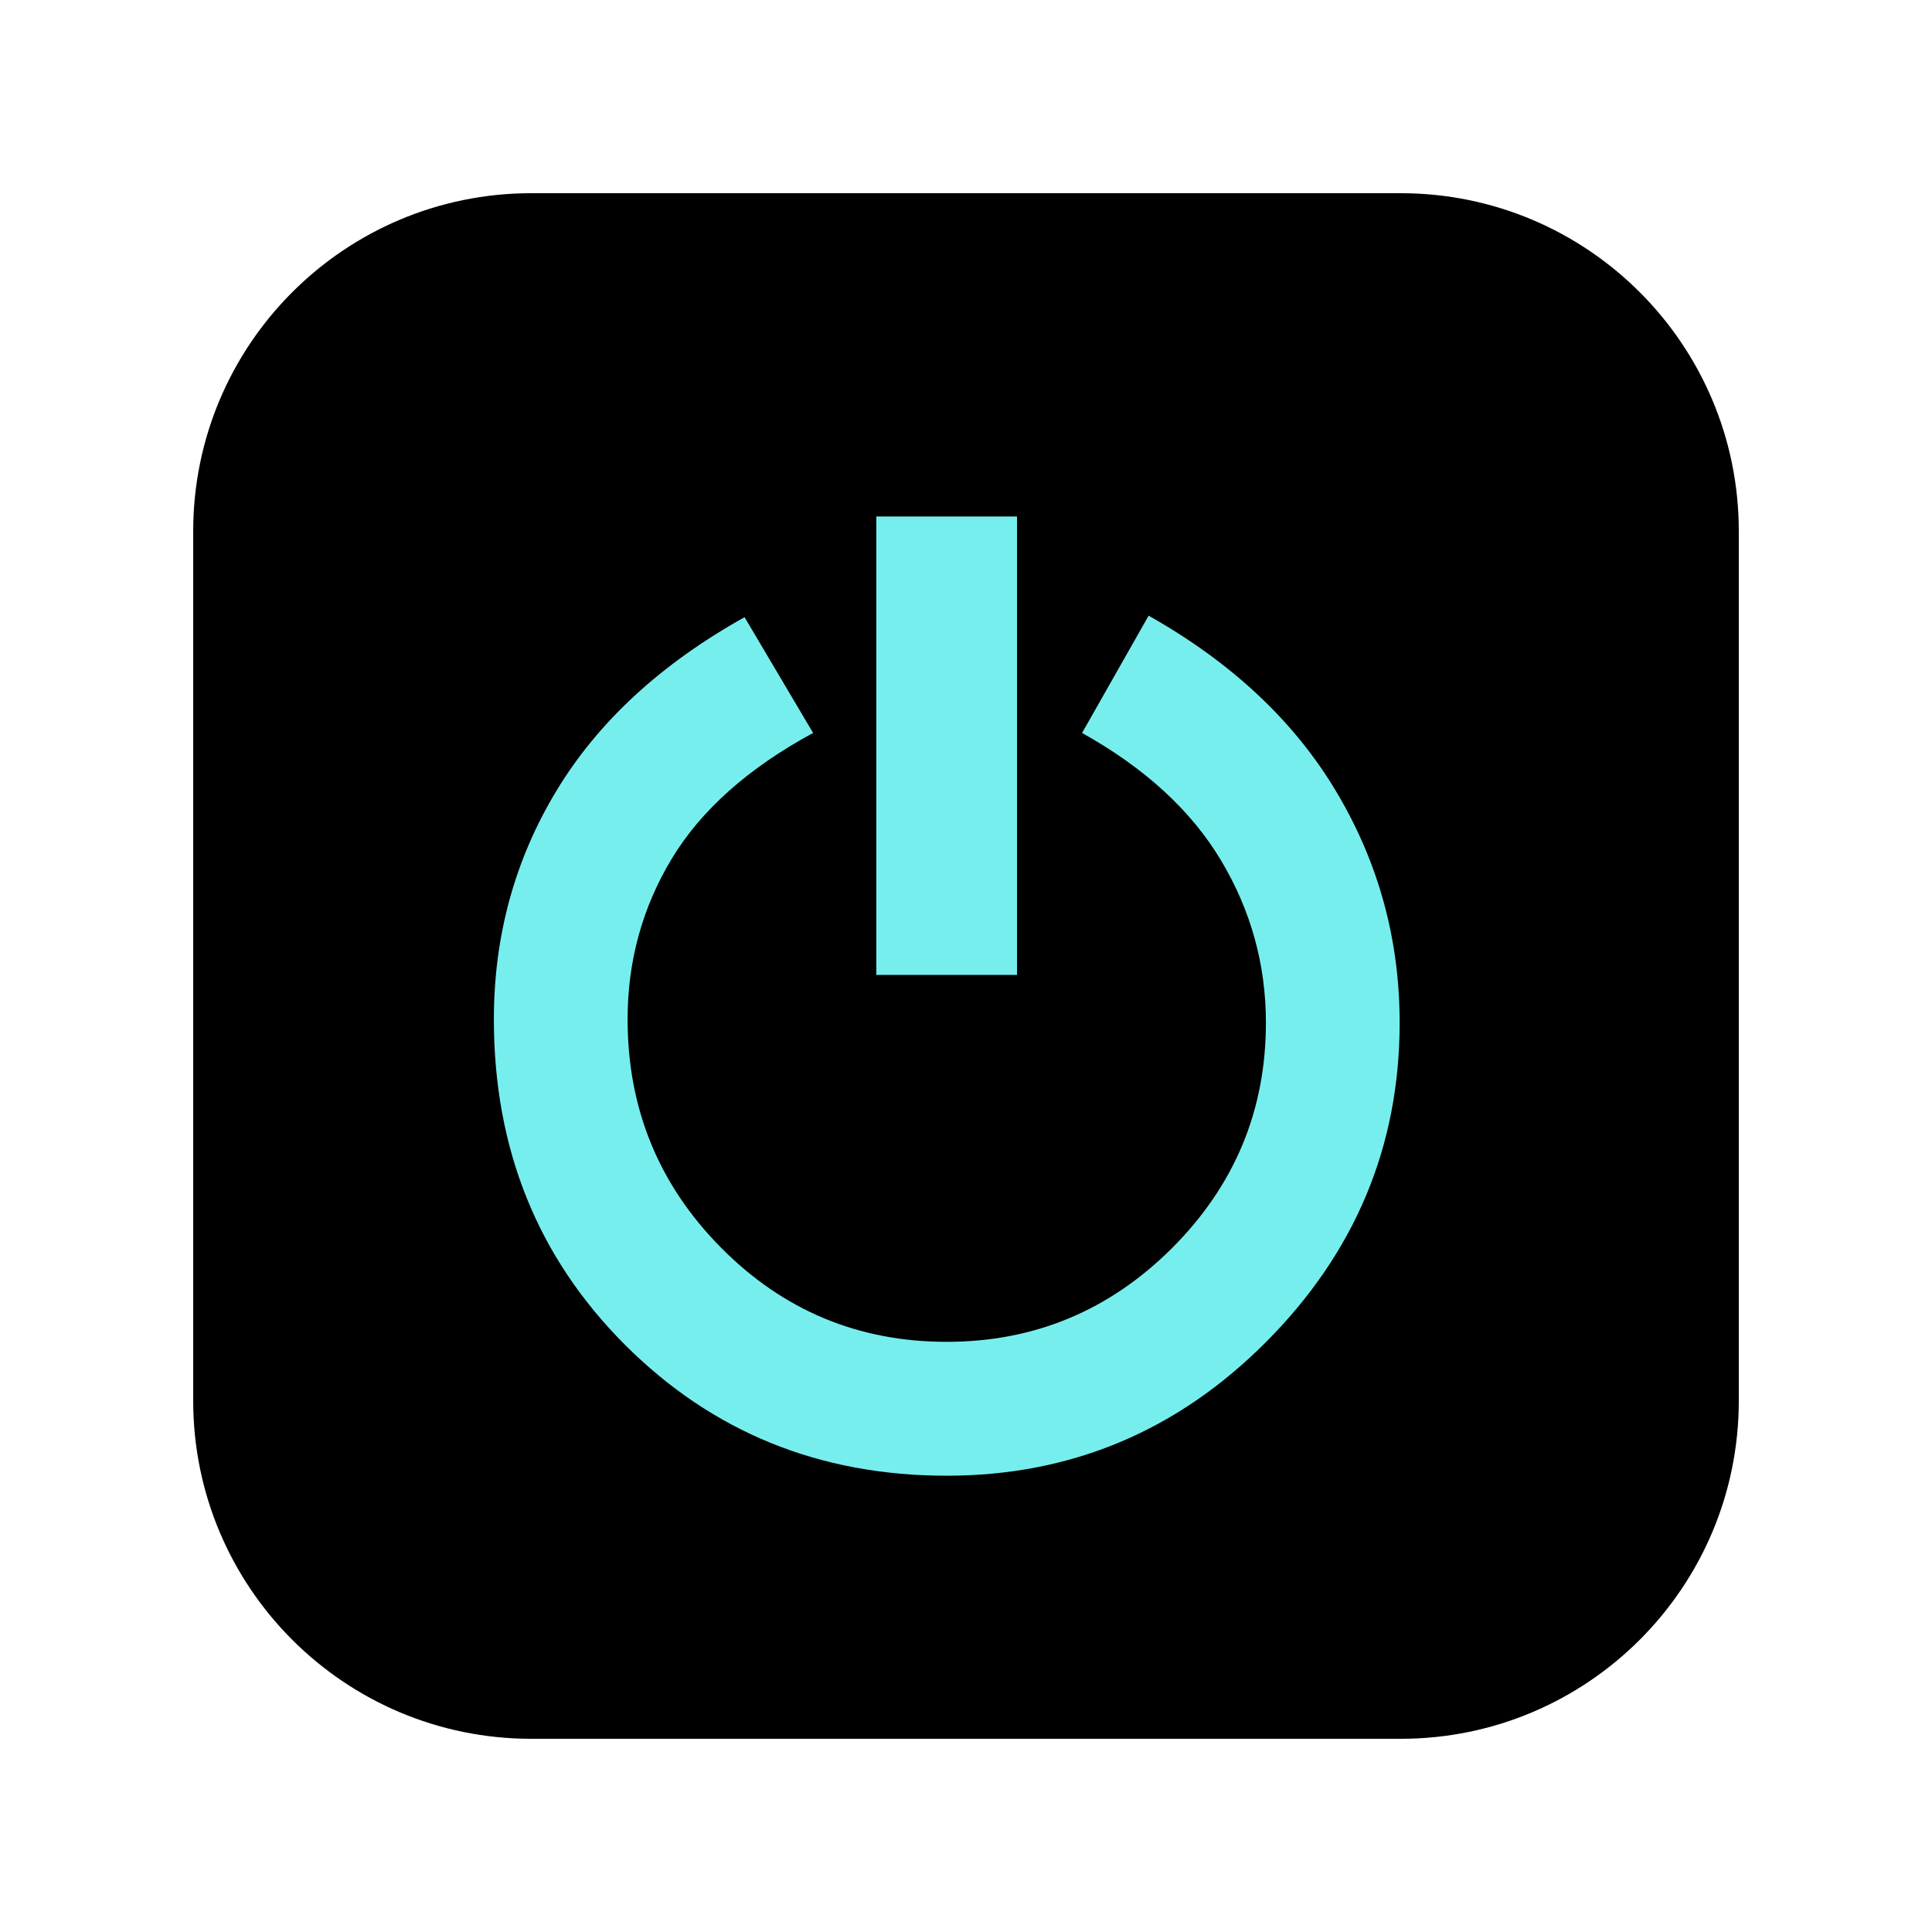
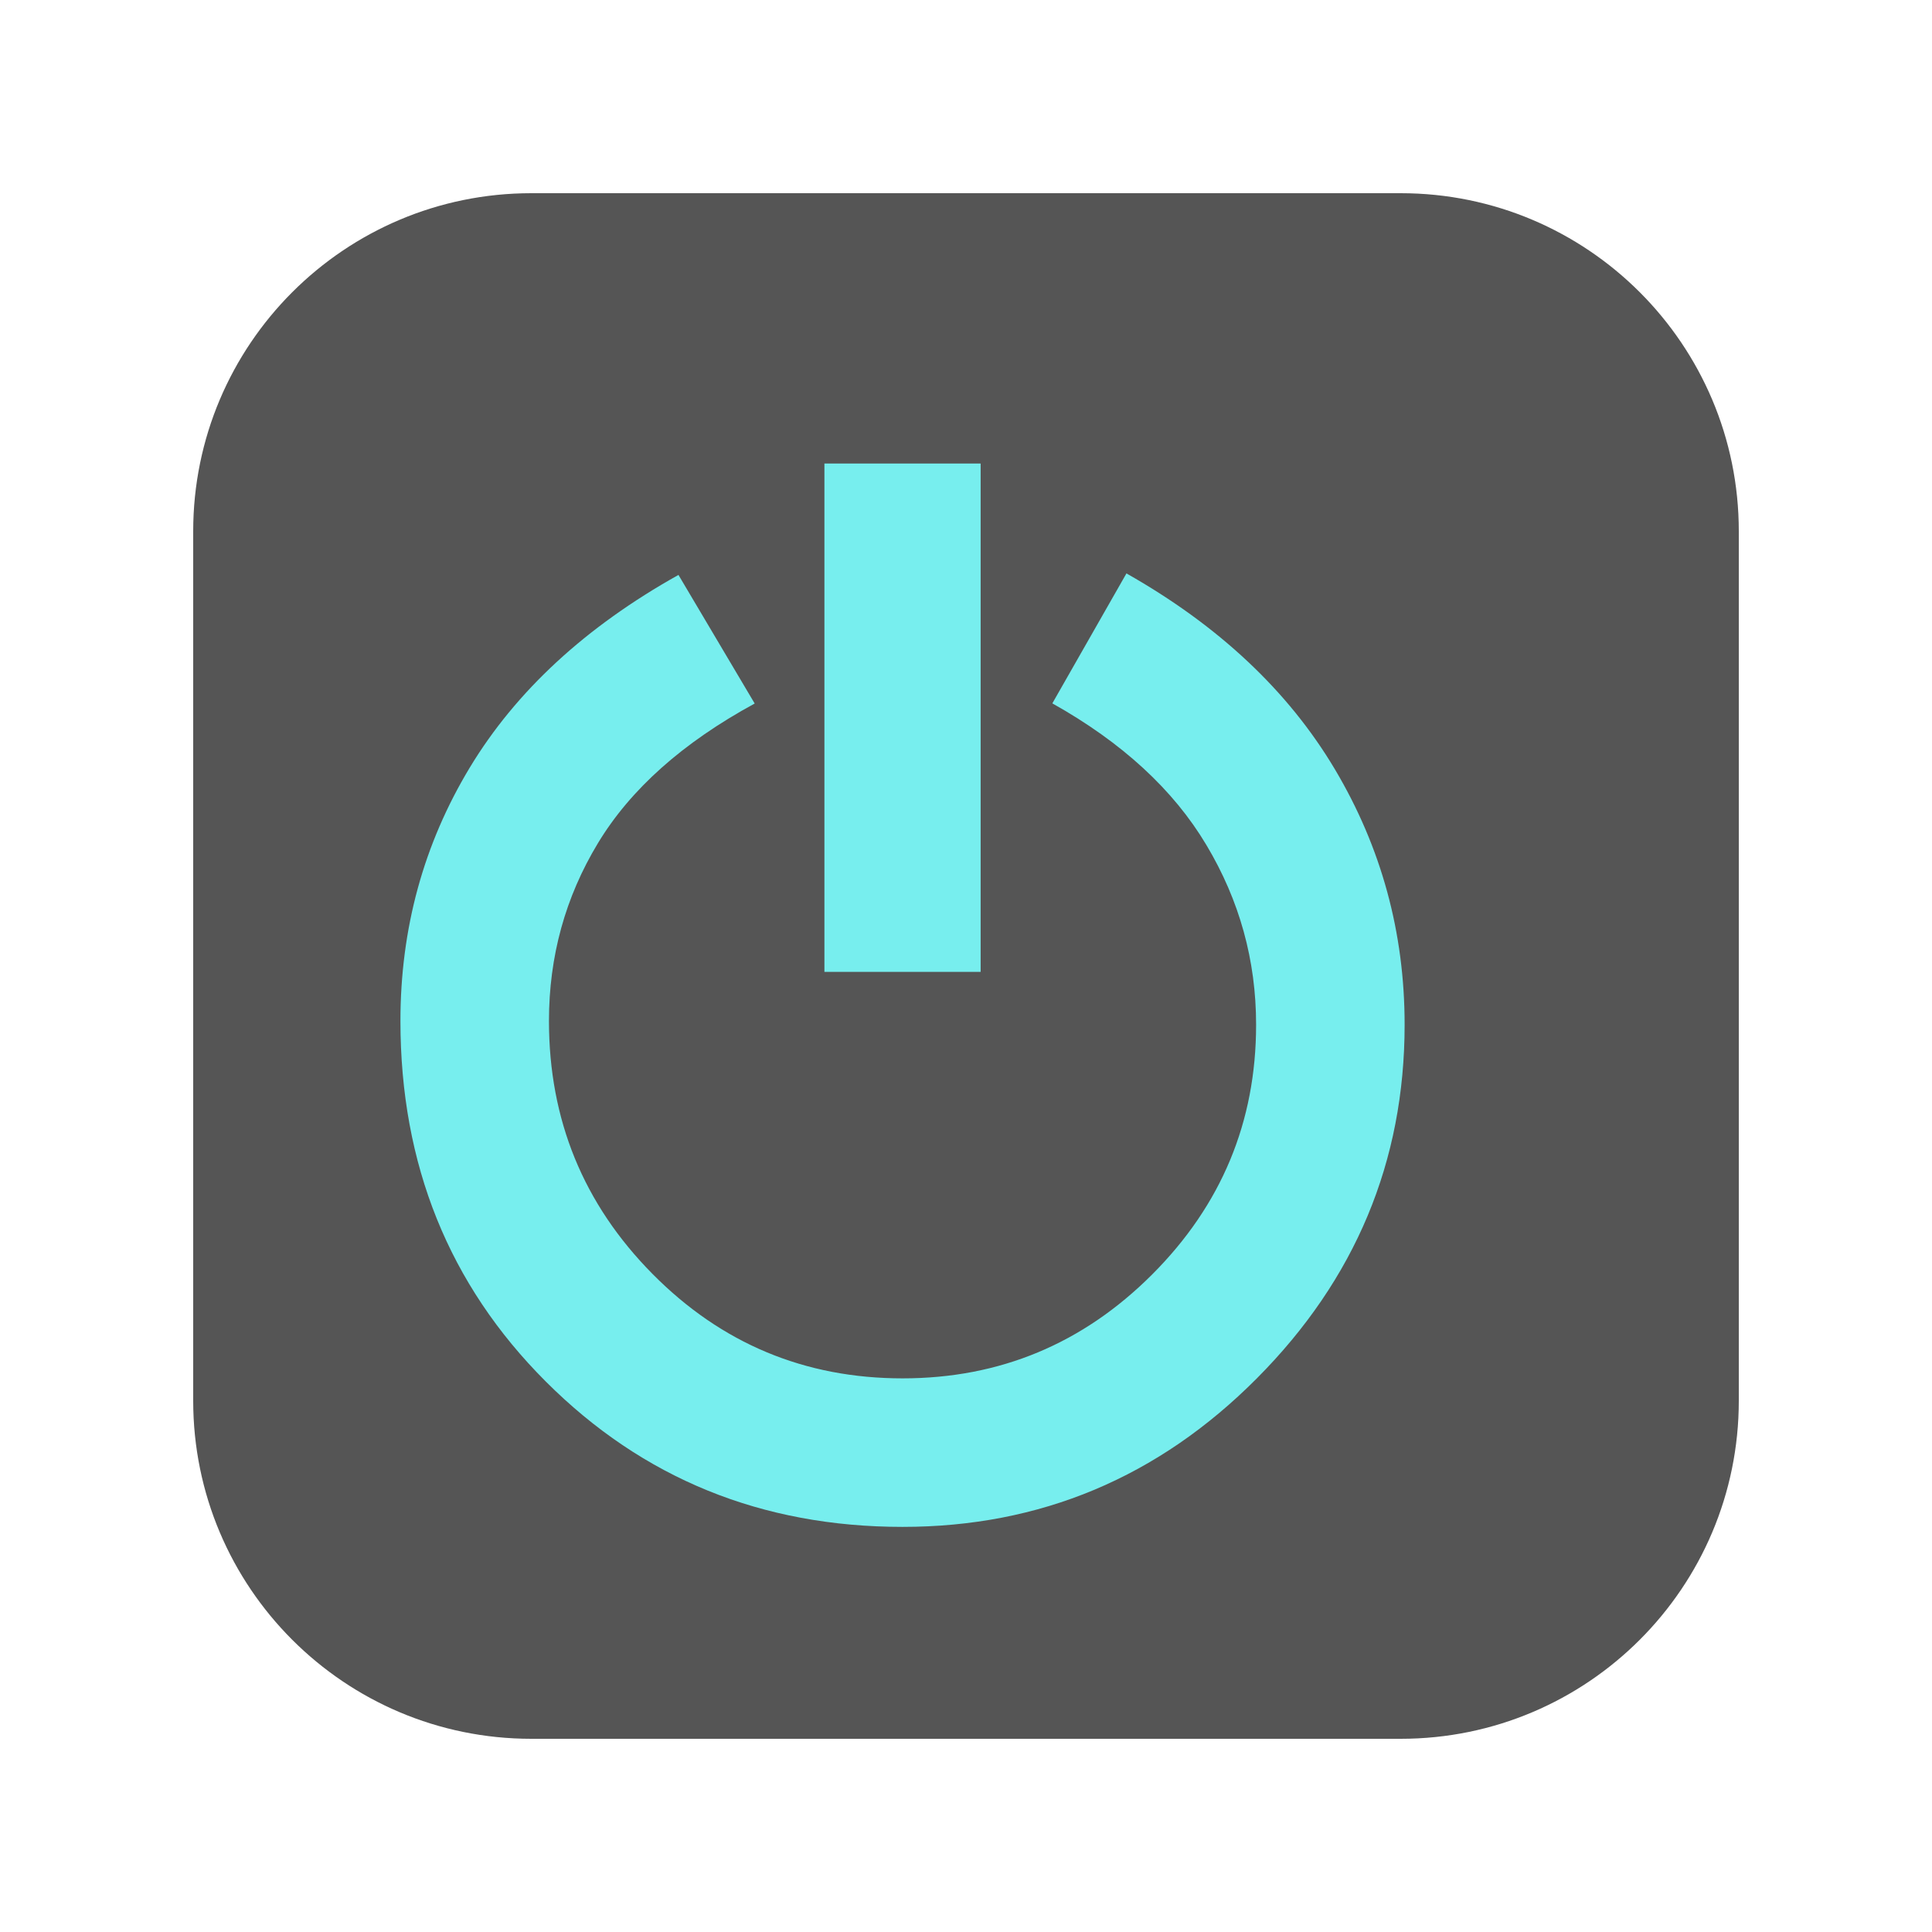
<svg xmlns="http://www.w3.org/2000/svg" width="200" height="200">
  <rect x="0" y="0" width="200" height="200" fill="none" />
-   <rect x="20" y="20" width="160" height="160" fill="black" rx="35" />
-   <text fill="#77eeee" font-family="Arial, sans-serif" font-size="120px" font-weight="bold" x="48" y="150">⏻</text>
+   <rect x="20" y="20" width="160" height="160" fill="#555555" rx="35" />
+   <text fill="#77eeee" font-family="Arial, sans-serif" font-size="133px" font-weight="bold" x="38" y="155">⏻</text>
</svg>
